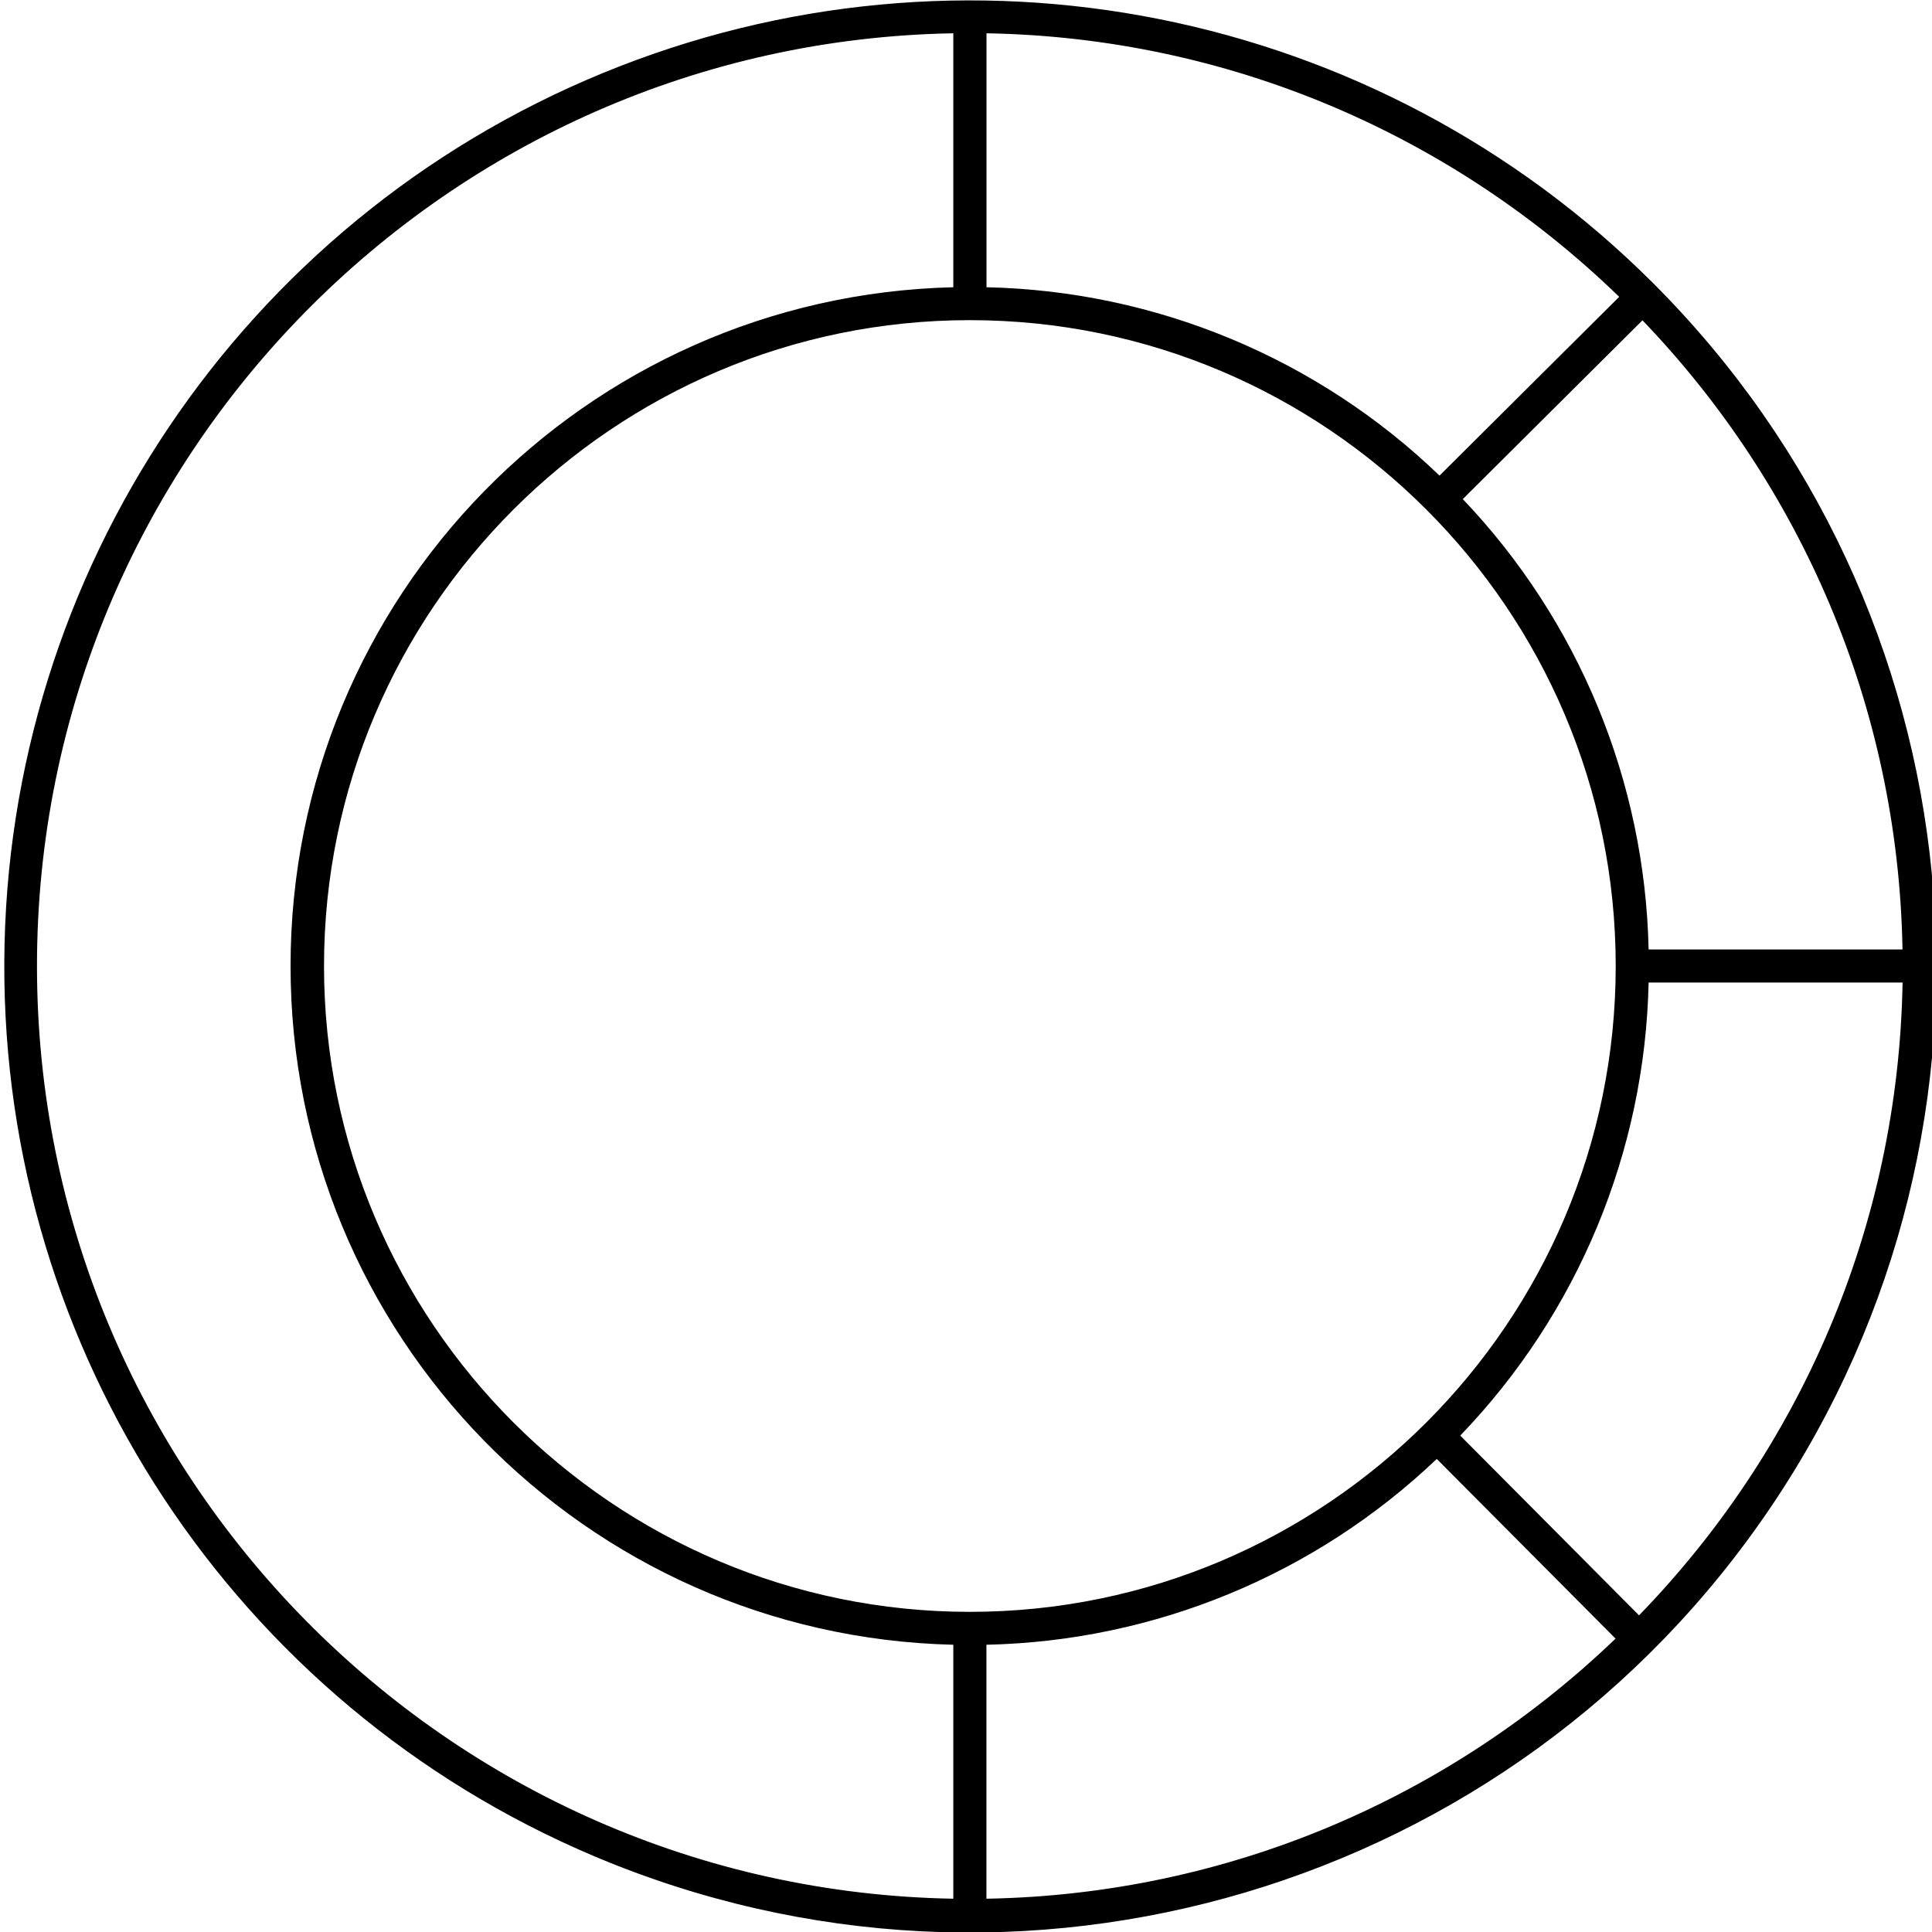
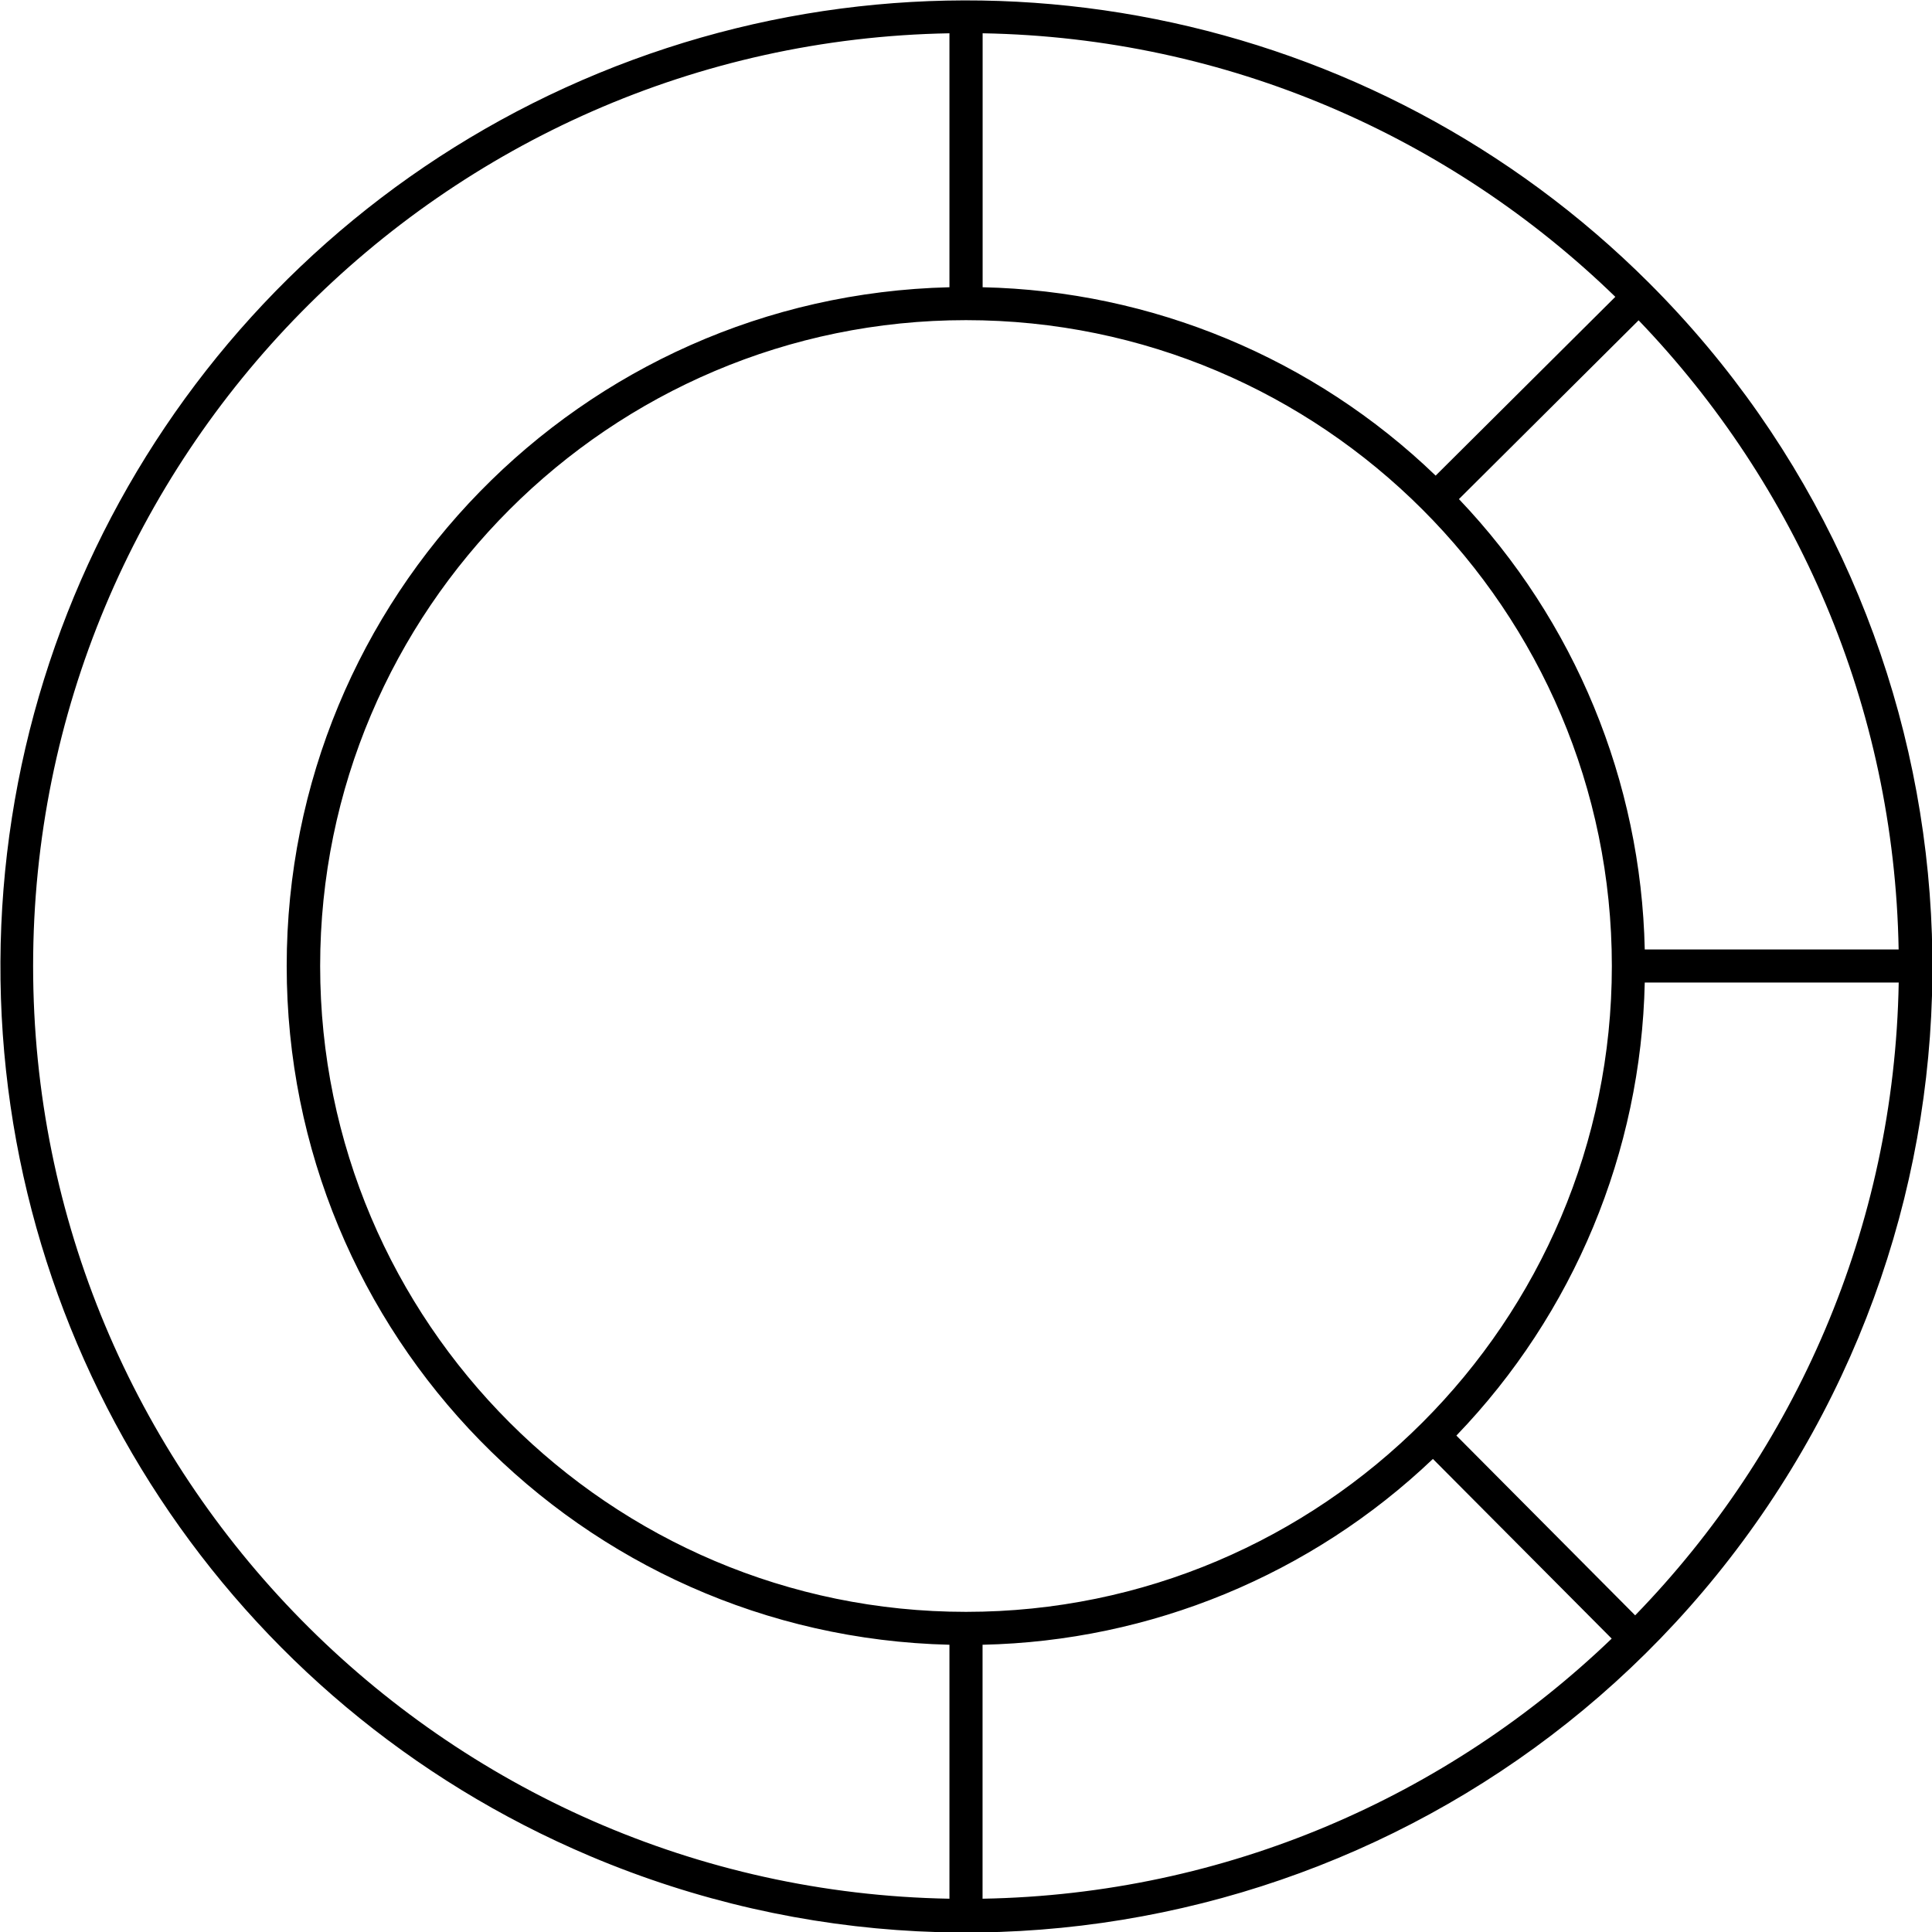
- <svg xmlns="http://www.w3.org/2000/svg" viewBox="-2 0 1000 1000">
+ <svg xmlns="http://www.w3.org/2000/svg" viewBox="0 0 1000 1000">
  <g id="Layer_2" data-name="Layer 2">
    <g id="Layer_1-2" data-name="Layer 1">
      <path d="M853.55,146.45A500,500,0,1,0,305.38,960.7,500,500,0,0,0,853.55,146.45ZM500,834.29c-184.33,0-334.29-150-334.29-334.29S315.67,165.71,500,165.71,834.29,315.67,834.29,500,684.33,834.29,500,834.29ZM851.32,491.43a348.83,348.83,0,0,0-96.18-233.1l93-92.54c81.52,84.9,132.38,199.44,134.59,325.64ZM836.09,153.64l-93,92.54a348.84,348.84,0,0,0-234.48-97.5V17.23C635.7,19.45,751,71.05,836.09,153.64ZM17.14,500c0-263.38,212-478.18,474.29-482.77V148.68a351.42,351.42,0,0,0,0,702.64V982.77C229.12,978.18,17.14,763.38,17.14,500ZM508.57,982.77V851.32a348.83,348.83,0,0,0,233.1-96.18l92.54,93C749.31,929.7,634.77,980.56,508.57,982.77ZM846.36,836.1l-92.54-93.05a348.84,348.84,0,0,0,97.5-234.48H982.77C980.55,635.7,929,751,846.36,836.1Z" />
    </g>
  </g>
</svg>
